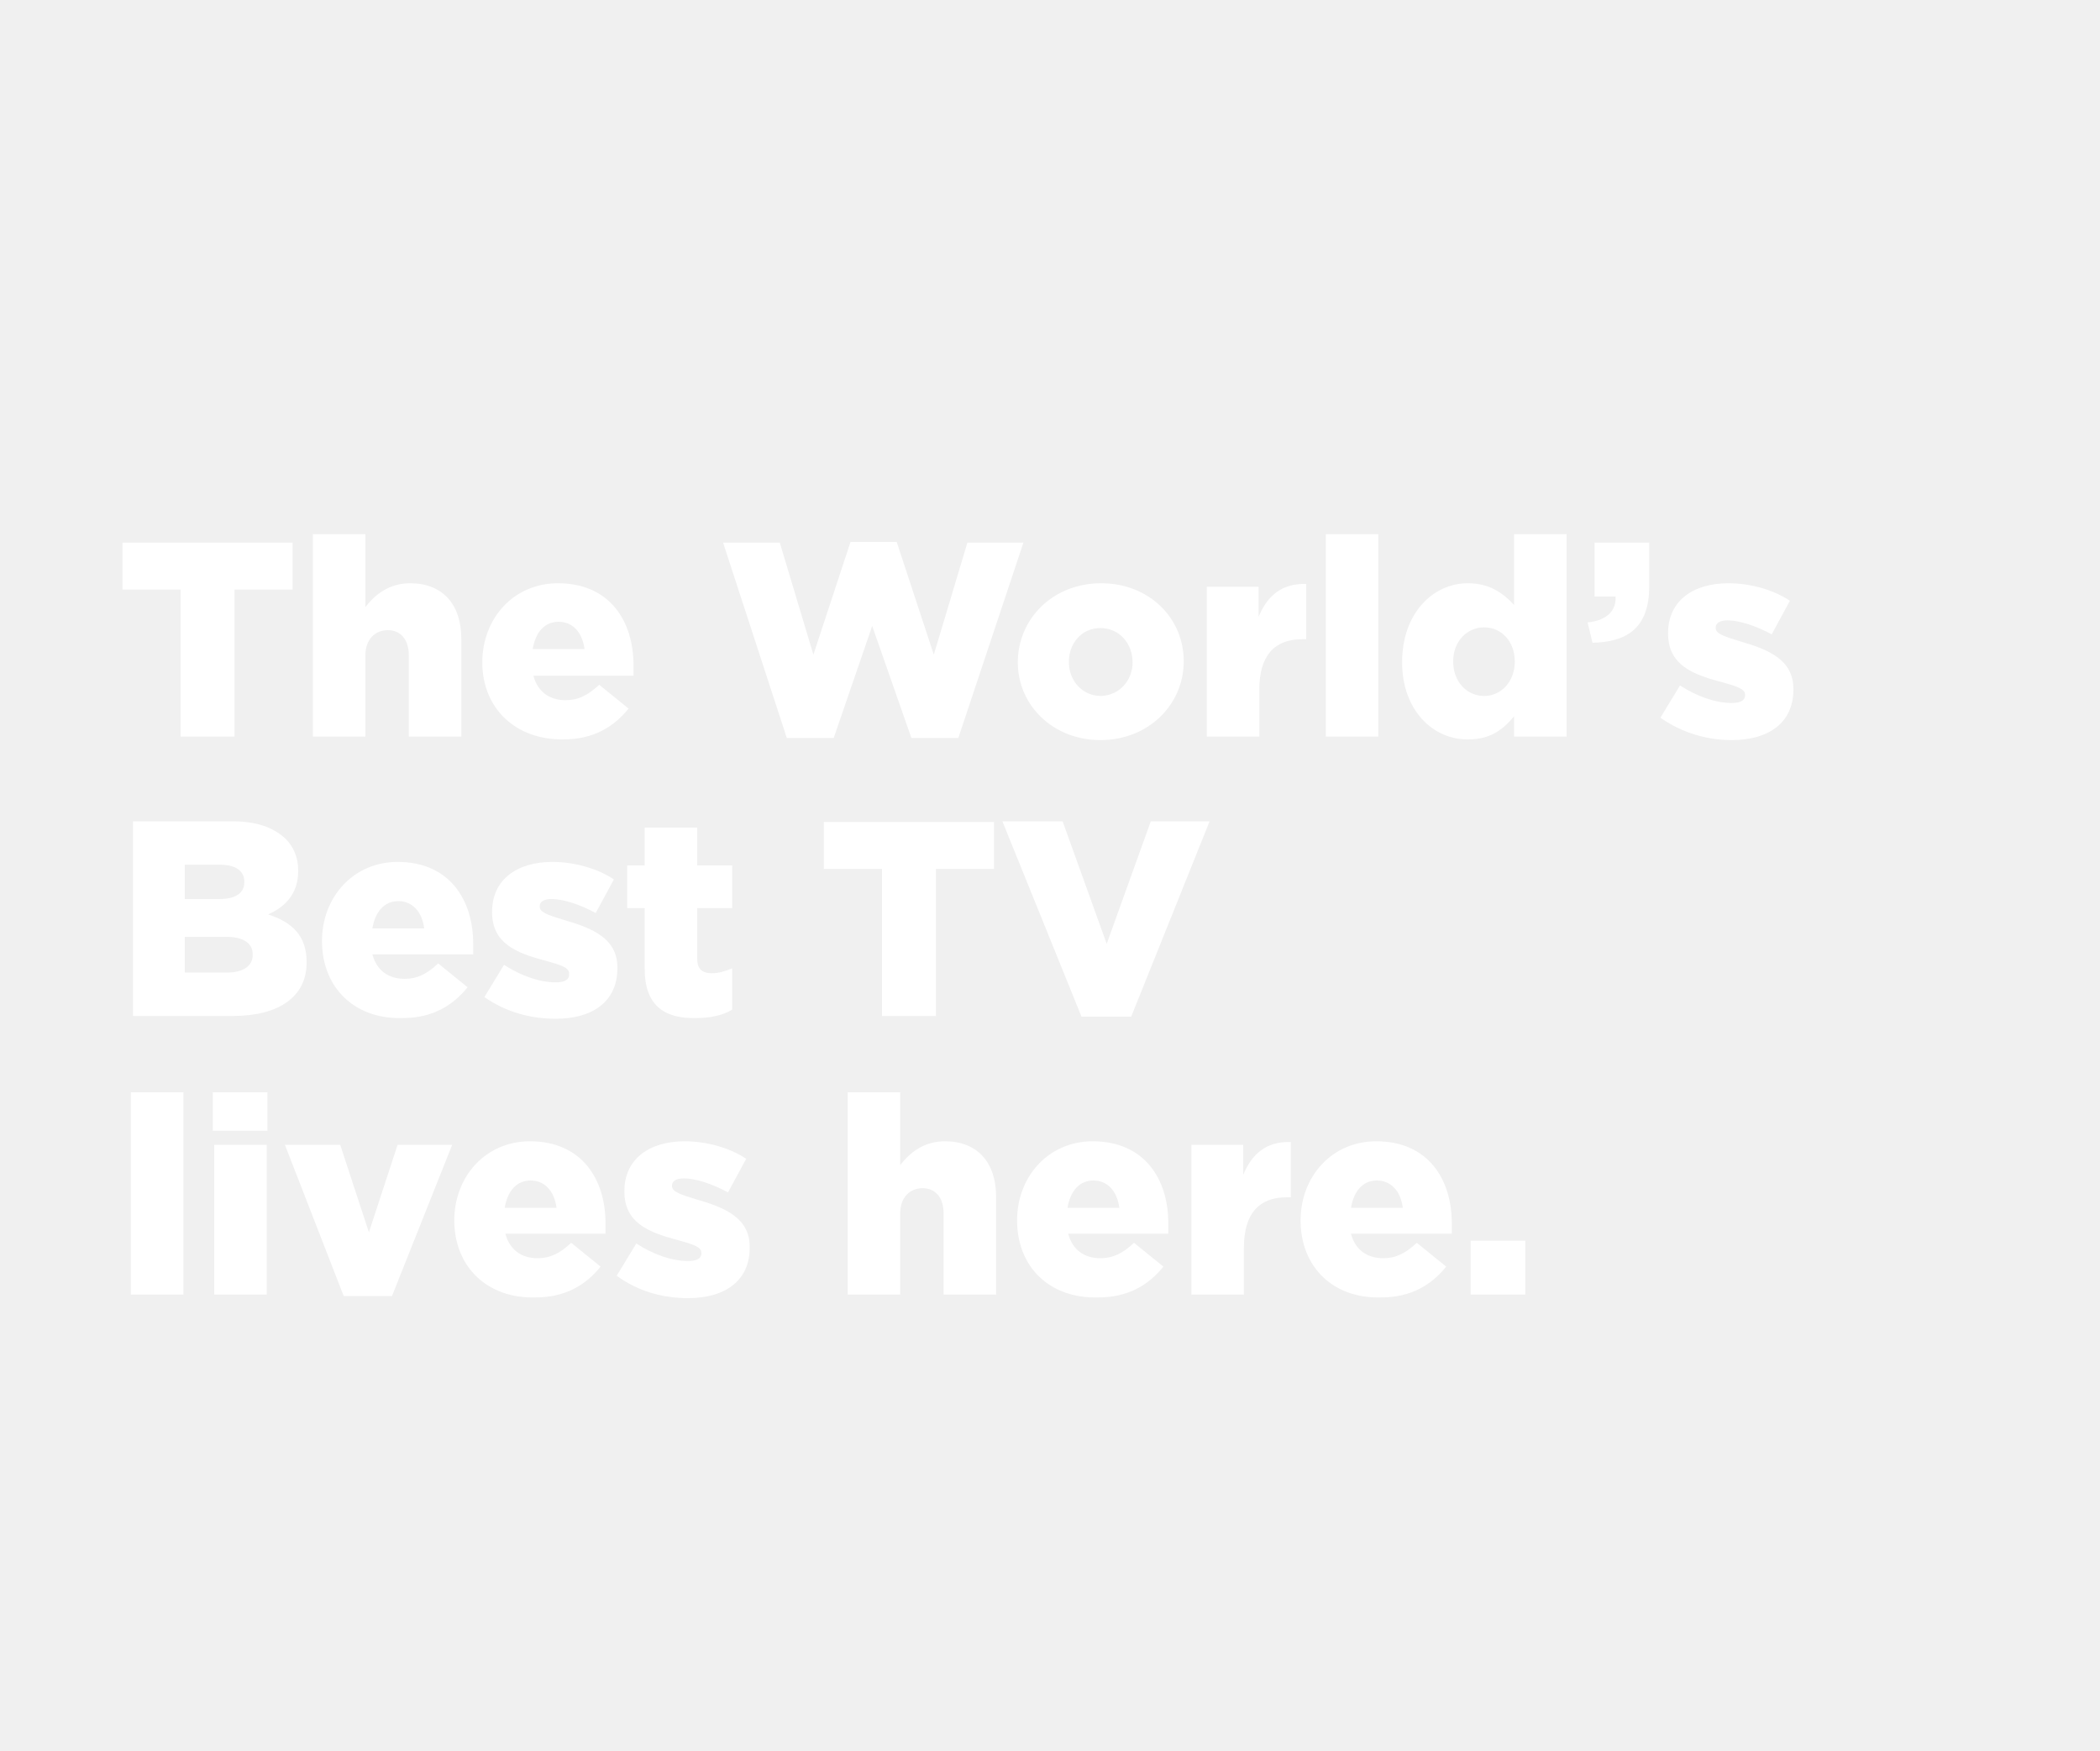
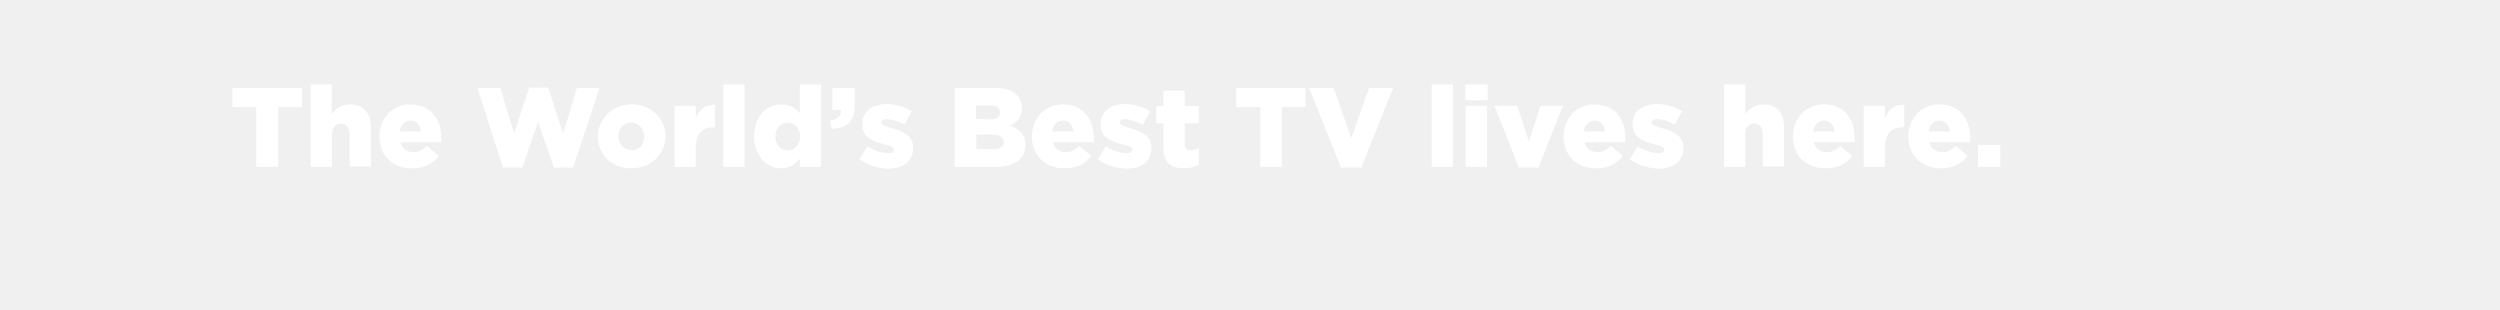
- <svg xmlns="http://www.w3.org/2000/svg" id="Layer_1" viewBox="0 0 300 250">
+ <svg xmlns="http://www.w3.org/2000/svg" id="Layer_1" viewBox="0 0 728 90">
  <style>.st0{fill:#fff}</style>
-   <path class="st0" d="M25.8 84.2h-8.3v-6.7h24.3v6.7h-8.3v21h-7.7v-21zM44.7 76.3h7.5v10.4c1.4-1.8 3.4-3.4 6.4-3.4 4.6 0 7.3 3 7.3 7.9v14h-7.5V93.6c0-2.3-1.2-3.6-3-3.6s-3.2 1.3-3.2 3.6v11.6h-7.5V76.3zM68.9 94.6c0-6.3 4.5-11.3 10.8-11.3 7.4 0 10.8 5.4 10.8 11.7v1.5H76.2c.6 2.3 2.3 3.5 4.6 3.5 1.8 0 3.2-.7 4.8-2.2l4.2 3.4c-2.1 2.6-5 4.4-9.3 4.4-6.8.1-11.6-4.4-11.6-11zm14.6-1.9c-.3-2.4-1.7-3.9-3.7-3.9s-3.3 1.5-3.7 3.9h7.4zM103.3 77.5h8.1l4.8 16 5.3-16.1h6.6l5.3 16.1 4.8-16h8l-9.3 27.9h-6.7l-5.6-16-5.5 16h-6.7l-9.1-27.9zM145.4 94.6c0-6.2 5-11.3 11.9-11.3s11.8 5 11.8 11.1v.1c0 6.1-5 11.2-11.9 11.2-6.8 0-11.8-5-11.8-11.1zm16.4 0c0-2.7-1.9-4.9-4.6-4.9-2.7 0-4.5 2.2-4.5 4.8v.1c0 2.6 1.9 4.8 4.6 4.8 2.7-.1 4.5-2.3 4.5-4.8zM172.3 83.8h7.5v4.3c1.2-2.9 3.2-4.8 6.8-4.7v7.9h-.6c-3.9 0-6.1 2.3-6.1 7.2v6.7h-7.5V83.8zM189.4 76.3h7.5v28.9h-7.5V76.3zM200.3 94.6c0-7 4.4-11.3 9.4-11.3 3.2 0 5.1 1.5 6.6 3.1V76.3h7.5v28.9h-7.5v-2.9c-1.5 1.8-3.3 3.3-6.5 3.3-5.1.1-9.5-4.2-9.5-11zm16.1-.1c0-2.9-1.9-4.9-4.4-4.9-2.4 0-4.4 2-4.4 4.8v.1c0 2.9 2 4.9 4.4 4.9 2.5 0 4.4-2.1 4.4-4.9zM226.8 88.9c2.7-.3 4.1-1.6 4-3.7h-3v-7.7h7.8v6.3c0 5.9-3.2 7.9-8.1 8l-.7-2.9zM237.2 102.5l2.8-4.6c2.5 1.6 5.1 2.5 7.4 2.5 1.3 0 1.9-.4 1.9-1.1v-.1c0-.8-1.2-1.2-3.4-1.8-4.2-1.1-7.6-2.5-7.6-6.9v-.1c0-4.6 3.6-7.1 8.6-7.1 3.1 0 6.4.9 8.8 2.5l-2.6 4.8c-2.2-1.2-4.6-2-6.3-2-1.1 0-1.7.4-1.7 1v.1c0 .8 1.2 1.2 3.5 1.9 4.2 1.2 7.6 2.7 7.6 6.8v.1c0 4.7-3.5 7.2-8.8 7.2-3.7 0-7.2-1.1-10.2-3.2z" />
-   <g>
-     <path class="st0" d="M19 117.3h14.2c3.5 0 5.9.9 7.6 2.5 1.1 1.1 1.8 2.6 1.8 4.5v.1c0 3.2-1.8 5.1-4.3 6.2 3.4 1.1 5.5 3 5.5 6.8v.1c0 4.8-3.9 7.6-10.5 7.6H19v-27.8zm12.3 11.1c2.3 0 3.6-.8 3.6-2.4v-.1c0-1.5-1.2-2.4-3.5-2.4h-5v4.9h4.9zm1.1 10.5c2.3 0 3.7-.9 3.7-2.5v-.1c0-1.5-1.2-2.5-3.8-2.5h-5.9v5.1h6zM46 134.4c0-6.3 4.5-11.3 10.8-11.3 7.4 0 10.8 5.4 10.8 11.7v1.5H53.2c.6 2.3 2.3 3.5 4.6 3.5 1.8 0 3.2-.7 4.8-2.2l4.2 3.4c-2.1 2.6-5 4.4-9.3 4.4-6.8.2-11.5-4.3-11.5-11zm14.6-1.8c-.3-2.4-1.7-3.9-3.7-3.9s-3.3 1.5-3.7 3.9h7.4zM69.2 142.4l2.8-4.6c2.5 1.6 5.1 2.5 7.4 2.5 1.3 0 1.9-.4 1.9-1.1v-.2c0-.8-1.2-1.2-3.4-1.8-4.2-1.1-7.6-2.5-7.6-6.9v-.1c0-4.6 3.6-7.1 8.6-7.1 3.1 0 6.4.9 8.8 2.5l-2.6 4.8c-2.2-1.2-4.6-2-6.3-2-1.1 0-1.7.4-1.7 1v.1c0 .8 1.2 1.2 3.5 1.9 4.2 1.2 7.6 2.7 7.6 6.8v.1c0 4.7-3.5 7.2-8.8 7.2-3.7 0-7.2-1-10.2-3.1zM92.1 138.4v-8.7h-2.5v-6.1h2.5v-5.4h7.5v5.4h5v6.1h-5v7.2c0 1.5.7 2.1 2.1 2.1 1 0 1.9-.3 2.9-.7v5.9c-1.3.8-3.1 1.2-5.2 1.2-4.6.1-7.3-1.9-7.3-7zM126 124.1h-8.3v-6.7H142v6.7h-8.3v21H126v-21zM143.2 117.3h8.6l6.3 17.5 6.3-17.5h8.4l-11.2 27.9h-7.1l-11.3-27.9z" />
-   </g>
-   <g>
-     <path class="st0" d="M18.7 156h7.5v28.9h-7.5V156zM30.4 156h7.8v5.5h-7.8V156zm.2 7.5h7.5v21.4h-7.5v-21.4zM40.7 163.5h7.9l4.1 12.5 4.1-12.5h7.8L56 185.1h-6.9l-8.4-21.6zM64.9 174.3c0-6.3 4.5-11.3 10.8-11.3 7.4 0 10.8 5.4 10.8 11.7v1.5H72.2c.6 2.3 2.3 3.5 4.6 3.5 1.8 0 3.2-.7 4.8-2.2l4.2 3.4c-2.1 2.6-5 4.4-9.3 4.4-6.8.2-11.6-4.3-11.6-11zm14.6-1.8c-.3-2.4-1.7-3.9-3.7-3.9s-3.3 1.5-3.7 3.9h7.4zM88.1 182.2l2.8-4.6c2.5 1.6 5.1 2.5 7.4 2.5 1.3 0 1.9-.4 1.9-1.1v-.1c0-.8-1.2-1.2-3.4-1.8-4.2-1.1-7.6-2.5-7.6-6.9v-.1c0-4.6 3.6-7.1 8.6-7.1 3.1 0 6.4.9 8.8 2.5l-2.6 4.8c-2.2-1.2-4.6-2-6.3-2-1.1 0-1.7.4-1.7 1v.1c0 .8 1.2 1.2 3.5 1.9 4.2 1.2 7.6 2.7 7.6 6.8v.1c0 4.7-3.5 7.2-8.8 7.2-3.7 0-7.2-1-10.2-3.2zM121.1 156h7.5v10.4c1.4-1.8 3.4-3.4 6.4-3.4 4.6 0 7.3 3 7.3 7.9v14h-7.5v-11.6c0-2.3-1.2-3.6-3-3.6s-3.2 1.3-3.2 3.6v11.6h-7.5V156zM145.3 174.3c0-6.3 4.5-11.3 10.8-11.3 7.4 0 10.8 5.4 10.8 11.7v1.5h-14.3c.6 2.3 2.3 3.5 4.6 3.5 1.8 0 3.2-.7 4.8-2.2l4.2 3.4c-2.1 2.6-5 4.4-9.3 4.4-6.9.2-11.6-4.3-11.6-11zm14.6-1.8c-.3-2.4-1.7-3.9-3.7-3.9s-3.3 1.5-3.7 3.9h7.4zM170.1 163.5h7.5v4.3c1.2-2.9 3.2-4.8 6.8-4.7v7.9h-.6c-3.9 0-6.1 2.3-6.1 7.2v6.7h-7.5v-21.4zM185.8 174.3c0-6.3 4.5-11.3 10.8-11.3 7.4 0 10.8 5.4 10.8 11.7v1.5H193c.6 2.3 2.3 3.5 4.6 3.5 1.8 0 3.2-.7 4.8-2.2l4.2 3.4c-2.1 2.6-5 4.4-9.3 4.4-6.8.2-11.5-4.3-11.5-11zm14.6-1.8c-.3-2.4-1.7-3.9-3.7-3.9s-3.3 1.5-3.7 3.9h7.4zM210.1 177.2h7.8v7.7h-7.8v-7.7z" />
-   </g>
+   <path class="st0" d="M74.6 31.2h-6.9v-5.6h20.2v5.6H81v17.4h-6.4V31.2zM90.4 24.6h6.2v8.6c1.2-1.5 2.8-2.8 5.3-2.8 3.8 0 6.1 2.5 6.1 6.5v11.6h-6.2V39c0-1.9-1-3-2.5-3s-2.6 1.1-2.6 3v9.6h-6.2v-24zM110.5 39.8c0-5.3 3.7-9.4 9-9.4 6.1 0 9 4.5 9 9.7v1.3h-11.9c.5 1.9 1.9 2.9 3.8 2.9 1.5 0 2.7-.6 3.9-1.8l3.5 2.9c-1.7 2.2-4.2 3.6-7.7 3.6-5.7.1-9.6-3.7-9.6-9.2zm12.1-1.5c-.2-2-1.4-3.2-3.1-3.2-1.6 0-2.8 1.3-3.1 3.2h6.2zM139 25.6h6.7l4 13.3 4.4-13.4h5.5l4.4 13.4 4-13.3h6.6l-7.7 23.2h-5.6l-4.6-13.3-4.6 13.3h-5.6L139 25.6zM174.1 39.8c0-5.1 4.1-9.4 9.9-9.4 5.7 0 9.8 4.2 9.8 9.2v.1c0 5.1-4.1 9.3-9.9 9.3-5.7.1-9.8-4.1-9.8-9.2zm13.5 0c0-2.2-1.6-4.1-3.8-4.1-2.3 0-3.7 1.8-3.7 3.9v.1c0 2.2 1.6 4 3.8 4 2.3.1 3.7-1.7 3.7-3.9zM196.4 30.8h6.2v3.6c1-2.4 2.7-4 5.6-3.9v6.6h-.5c-3.3 0-5.1 1.9-5.1 6v5.5h-6.2V30.8zM210.6 24.6h6.2v24h-6.2v-24zM219.6 39.8c0-5.9 3.6-9.4 7.8-9.4 2.7 0 4.3 1.2 5.5 2.6v-8.4h6.2v24h-6.2v-2.4c-1.2 1.5-2.8 2.8-5.4 2.8-4.2 0-7.9-3.5-7.9-9.2zm13.4 0c0-2.4-1.6-4.1-3.6-4.1s-3.6 1.6-3.6 4v.1c0 2.4 1.6 4 3.6 4s3.6-1.7 3.6-4zM241.6 35.1c2.2-.2 3.4-1.3 3.3-3.1h-2.5v-6.4h6.5v5.2c0 4.9-2.6 6.5-6.7 6.7l-.6-2.4zM250.3 46.4l2.3-3.8c2 1.3 4.3 2 6.1 2 1.1 0 1.6-.3 1.6-1v-.1c0-.7-1-1-2.9-1.5-3.5-.9-6.3-2.1-6.3-5.7v-.1c0-3.8 3-5.9 7.1-5.9 2.6 0 5.3.8 7.3 2.1l-2.1 3.9c-1.8-1-3.8-1.6-5.3-1.6-1 0-1.4.4-1.4.9v.1c0 .7 1 1 2.9 1.6 3.5 1 6.3 2.2 6.3 5.7v.1c0 3.9-2.9 6-7.3 6-2.9-.1-5.8-.9-8.3-2.7zM278 25.6h11.8c2.9 0 4.9.7 6.3 2.1.9.9 1.5 2.1 1.5 3.7v.1c0 2.7-1.5 4.2-3.6 5.1 2.8.9 4.6 2.5 4.6 5.6v.1c0 3.9-3.2 6.3-8.7 6.3H278v-23zm10.2 9.2c1.9 0 3-.7 3-2v-.1c0-1.2-1-2-2.9-2h-4.1v4h4zm1 8.7c1.9 0 3.1-.8 3.1-2.1v-.1c0-1.2-1-2.1-3.1-2.1h-4.9v4.2h4.9zM300.5 39.8c0-5.3 3.7-9.4 9-9.4 6.1 0 9 4.5 9 9.7v1.3h-11.9c.5 1.9 1.9 2.9 3.8 2.9 1.5 0 2.7-.6 3.9-1.8l3.5 2.9c-1.7 2.2-4.2 3.6-7.7 3.6-5.7.1-9.6-3.7-9.6-9.2zm12.1-1.5c-.2-2-1.4-3.2-3.1-3.2-1.6 0-2.8 1.3-3.1 3.2h6.2zM319.7 46.4l2.3-3.8c2 1.3 4.3 2 6.1 2 1.1 0 1.6-.3 1.6-1v-.1c0-.7-1-1-2.9-1.5-3.5-.9-6.3-2.1-6.3-5.7v-.1c0-3.8 3-5.9 7.1-5.9 2.6 0 5.3.8 7.3 2.1l-2.1 3.9c-1.8-1-3.8-1.6-5.3-1.6-1 0-1.4.4-1.4.9v.1c0 .7 1 1 2.9 1.6 3.5 1 6.3 2.2 6.3 5.7v.1c0 3.9-2.9 6-7.3 6-2.8-.1-5.8-.9-8.3-2.7zM338.8 43.1v-7.2h-2.1v-5h2.1v-4.5h6.2v4.5h4.1v5H345v6c0 1.2.6 1.8 1.7 1.8.8 0 1.6-.2 2.4-.6V48c-1.1.6-2.6 1-4.3 1-3.8 0-6-1.6-6-5.9zM367 31.2h-7v-5.6h20.2v5.6h-6.9v17.4H367V31.2zM381.2 25.6h7.1l5.2 14.6 5.2-14.6h7l-9.3 23.2h-5.9l-9.3-23.2zM416.9 24.6h6.2v24h-6.2v-24zM426.7 24.6h6.5v4.6h-6.5v-4.6zm.1 6.2h6.2v17.8h-6.2V30.8zM435.2 30.8h6.6l3.4 10.4 3.4-10.4h6.5l-7.1 18h-5.7l-7.1-18zM455.3 39.8c0-5.3 3.7-9.4 9-9.4 6.1 0 9 4.5 9 9.7v1.3h-11.9c.5 1.9 1.9 2.9 3.8 2.9 1.5 0 2.7-.6 3.9-1.8l3.5 2.9c-1.7 2.2-4.2 3.6-7.7 3.6-5.6.1-9.6-3.7-9.6-9.2zm12.1-1.5c-.2-2-1.4-3.2-3.1-3.2-1.6 0-2.8 1.3-3.1 3.2h6.2zM474.6 46.4l2.3-3.8c2 1.3 4.3 2 6.1 2 1.1 0 1.6-.3 1.6-1v-.1c0-.7-1-1-2.9-1.5-3.5-.9-6.3-2.1-6.3-5.7v-.1c0-3.8 3-5.9 7.1-5.9 2.6 0 5.3.8 7.3 2.1l-2.1 3.9c-1.8-1-3.8-1.6-5.3-1.6-1 0-1.4.4-1.4.9v.1c0 .7 1 1 2.9 1.6 3.5 1 6.3 2.2 6.3 5.7v.1c0 3.9-2.9 6-7.3 6-2.9-.1-5.8-.9-8.3-2.7zM502 24.6h6.2v8.6c1.2-1.5 2.8-2.8 5.3-2.8 3.8 0 6 2.5 6 6.5v11.6h-6.2V39c0-1.9-1-3-2.5-3s-2.6 1.1-2.6 3v9.6H502v-24zM522.1 39.8c0-5.3 3.7-9.4 9-9.4 6.1 0 9 4.5 9 9.7v1.3h-11.9c.5 1.9 1.9 2.9 3.8 2.9 1.5 0 2.7-.6 3.9-1.8l3.5 2.9c-1.7 2.2-4.2 3.6-7.7 3.6-5.7.1-9.6-3.7-9.6-9.2zm12.1-1.5c-.2-2-1.4-3.2-3.1-3.2-1.6 0-2.8 1.3-3.1 3.2h6.2zM542.7 30.8h6.2v3.6c1-2.4 2.7-4 5.6-3.9v6.6h-.5c-3.3 0-5.1 1.9-5.1 6v5.5h-6.2V30.8zM555.7 39.8c0-5.3 3.7-9.4 9-9.4 6.1 0 9 4.5 9 9.7v1.3h-11.9c.5 1.9 1.9 2.9 3.8 2.9 1.5 0 2.7-.6 3.9-1.8l3.5 2.9c-1.7 2.2-4.2 3.6-7.7 3.6-5.6.1-9.6-3.7-9.6-9.2zm12.1-1.5c-.2-2-1.4-3.2-3.1-3.2-1.6 0-2.8 1.3-3.1 3.2h6.2zM576 42.2h6.5v6.4H576v-6.4z" />
</svg>
